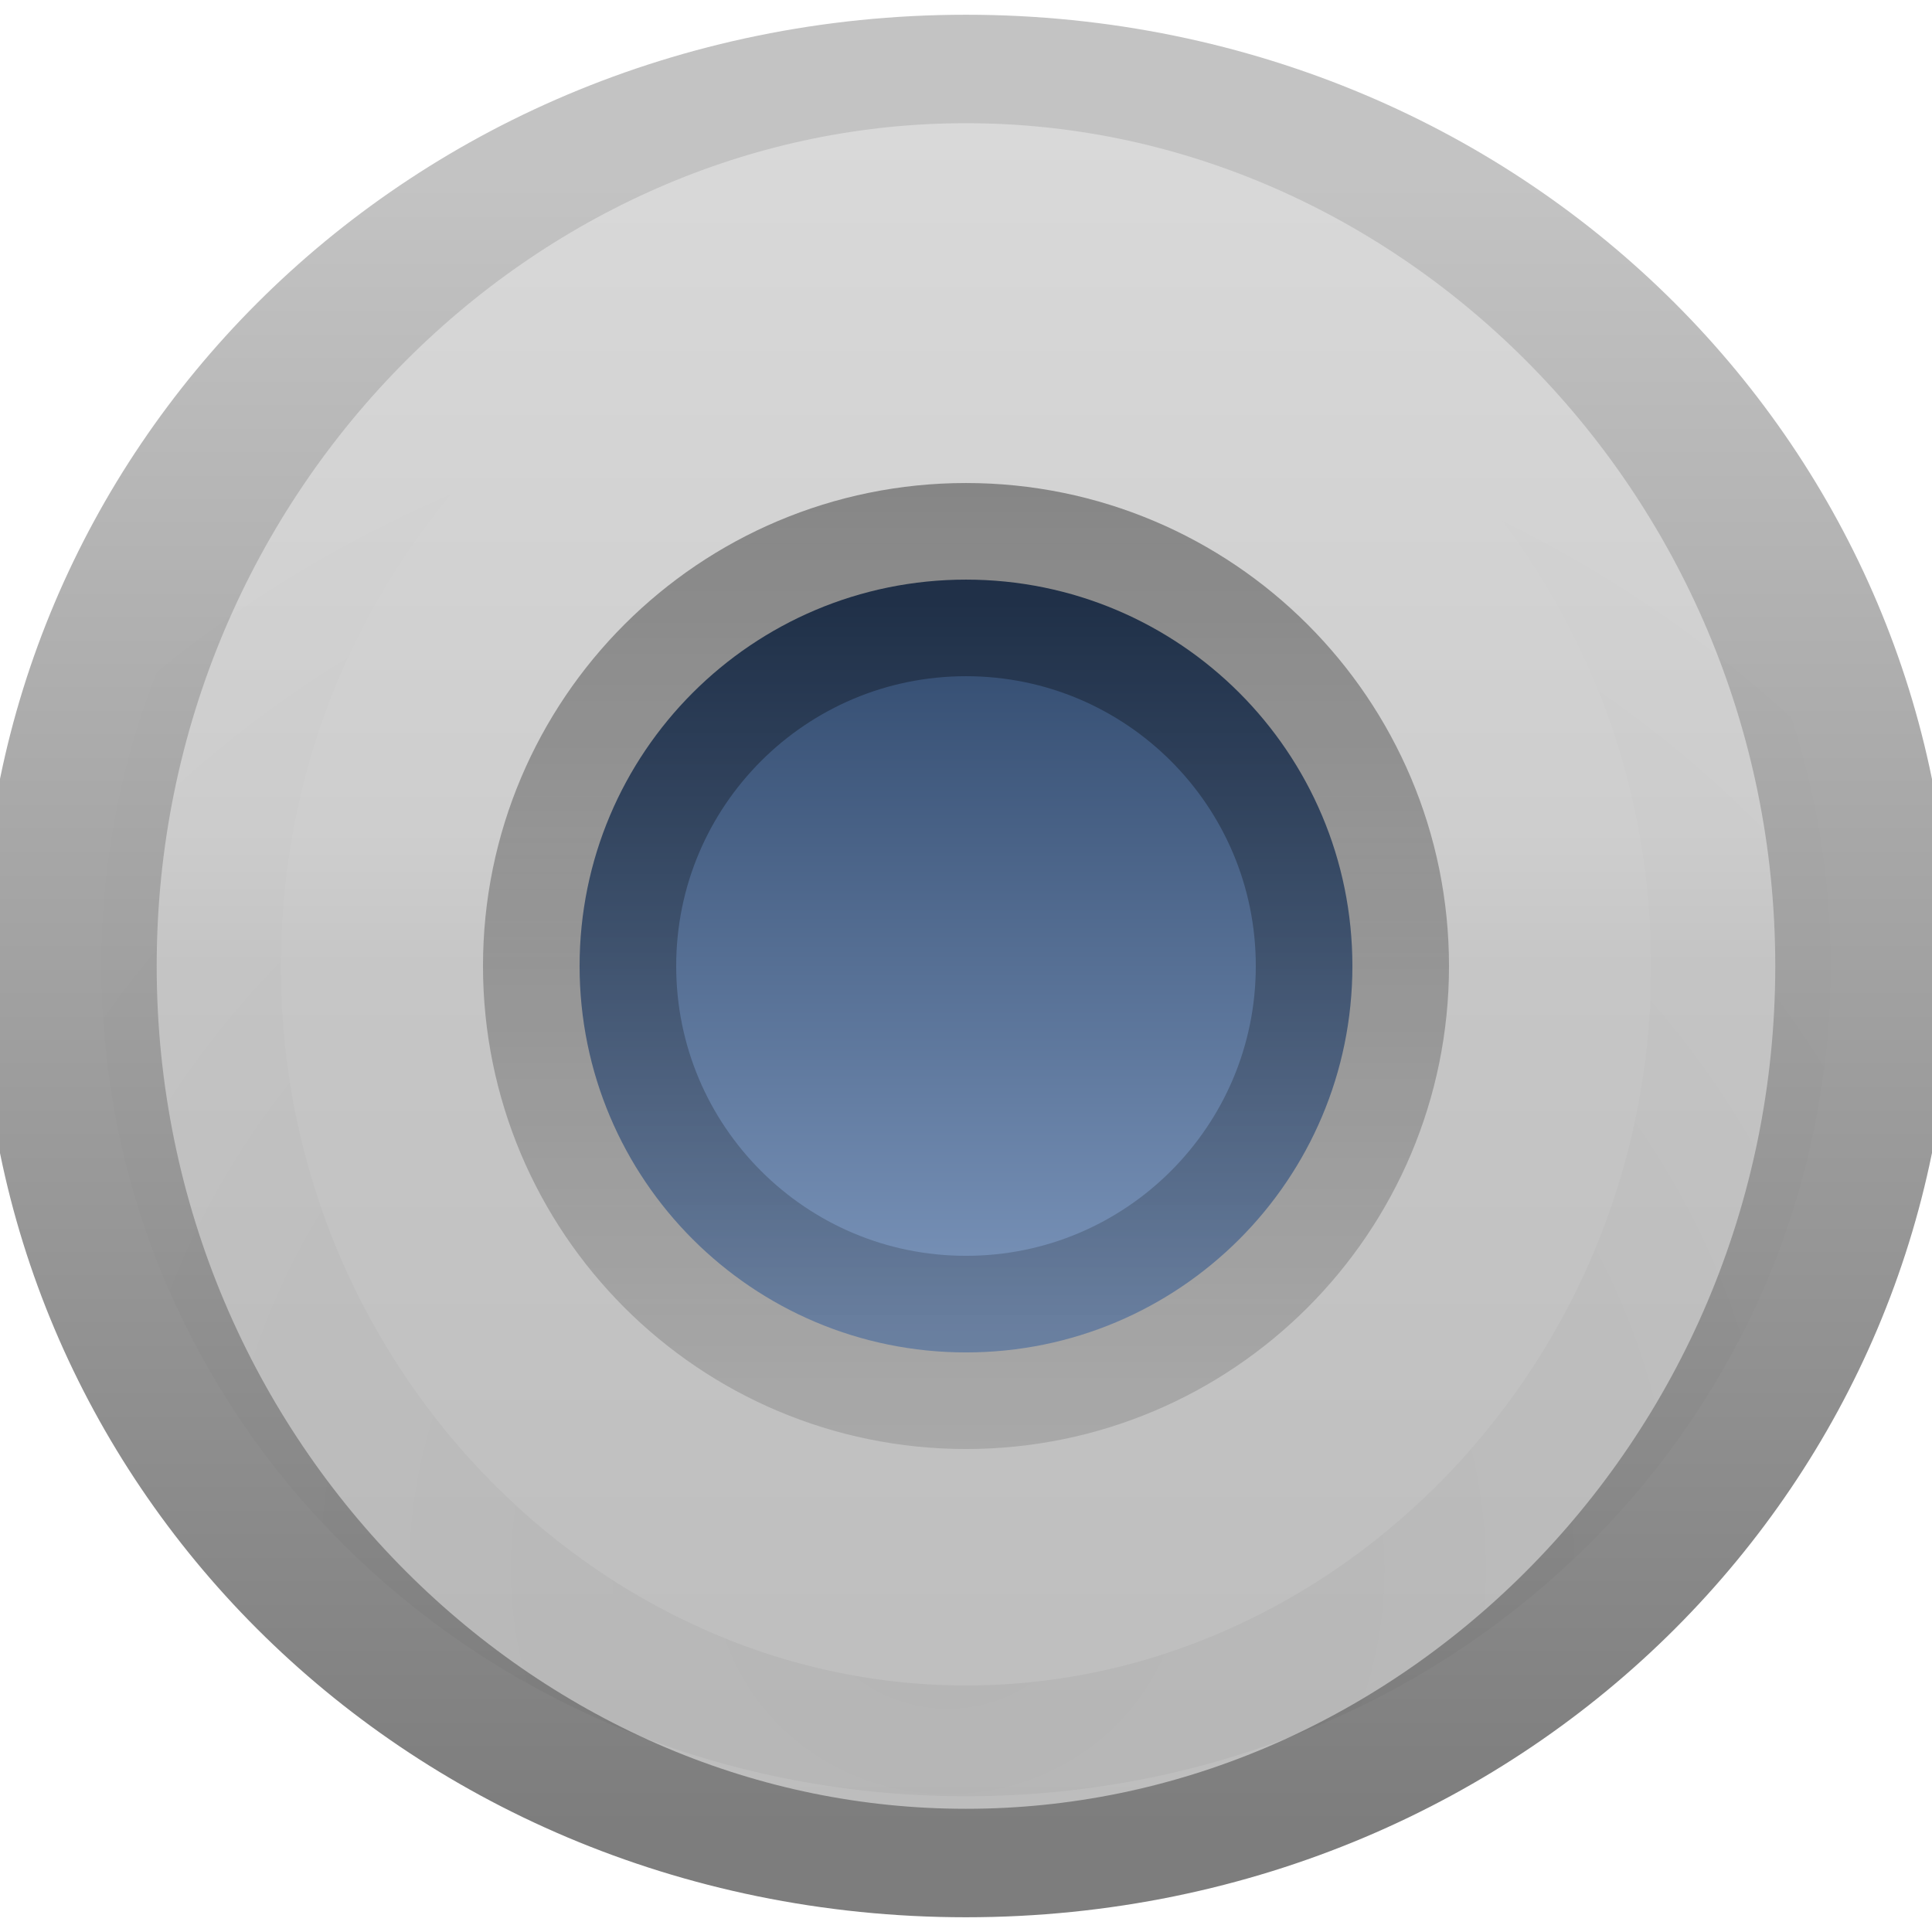
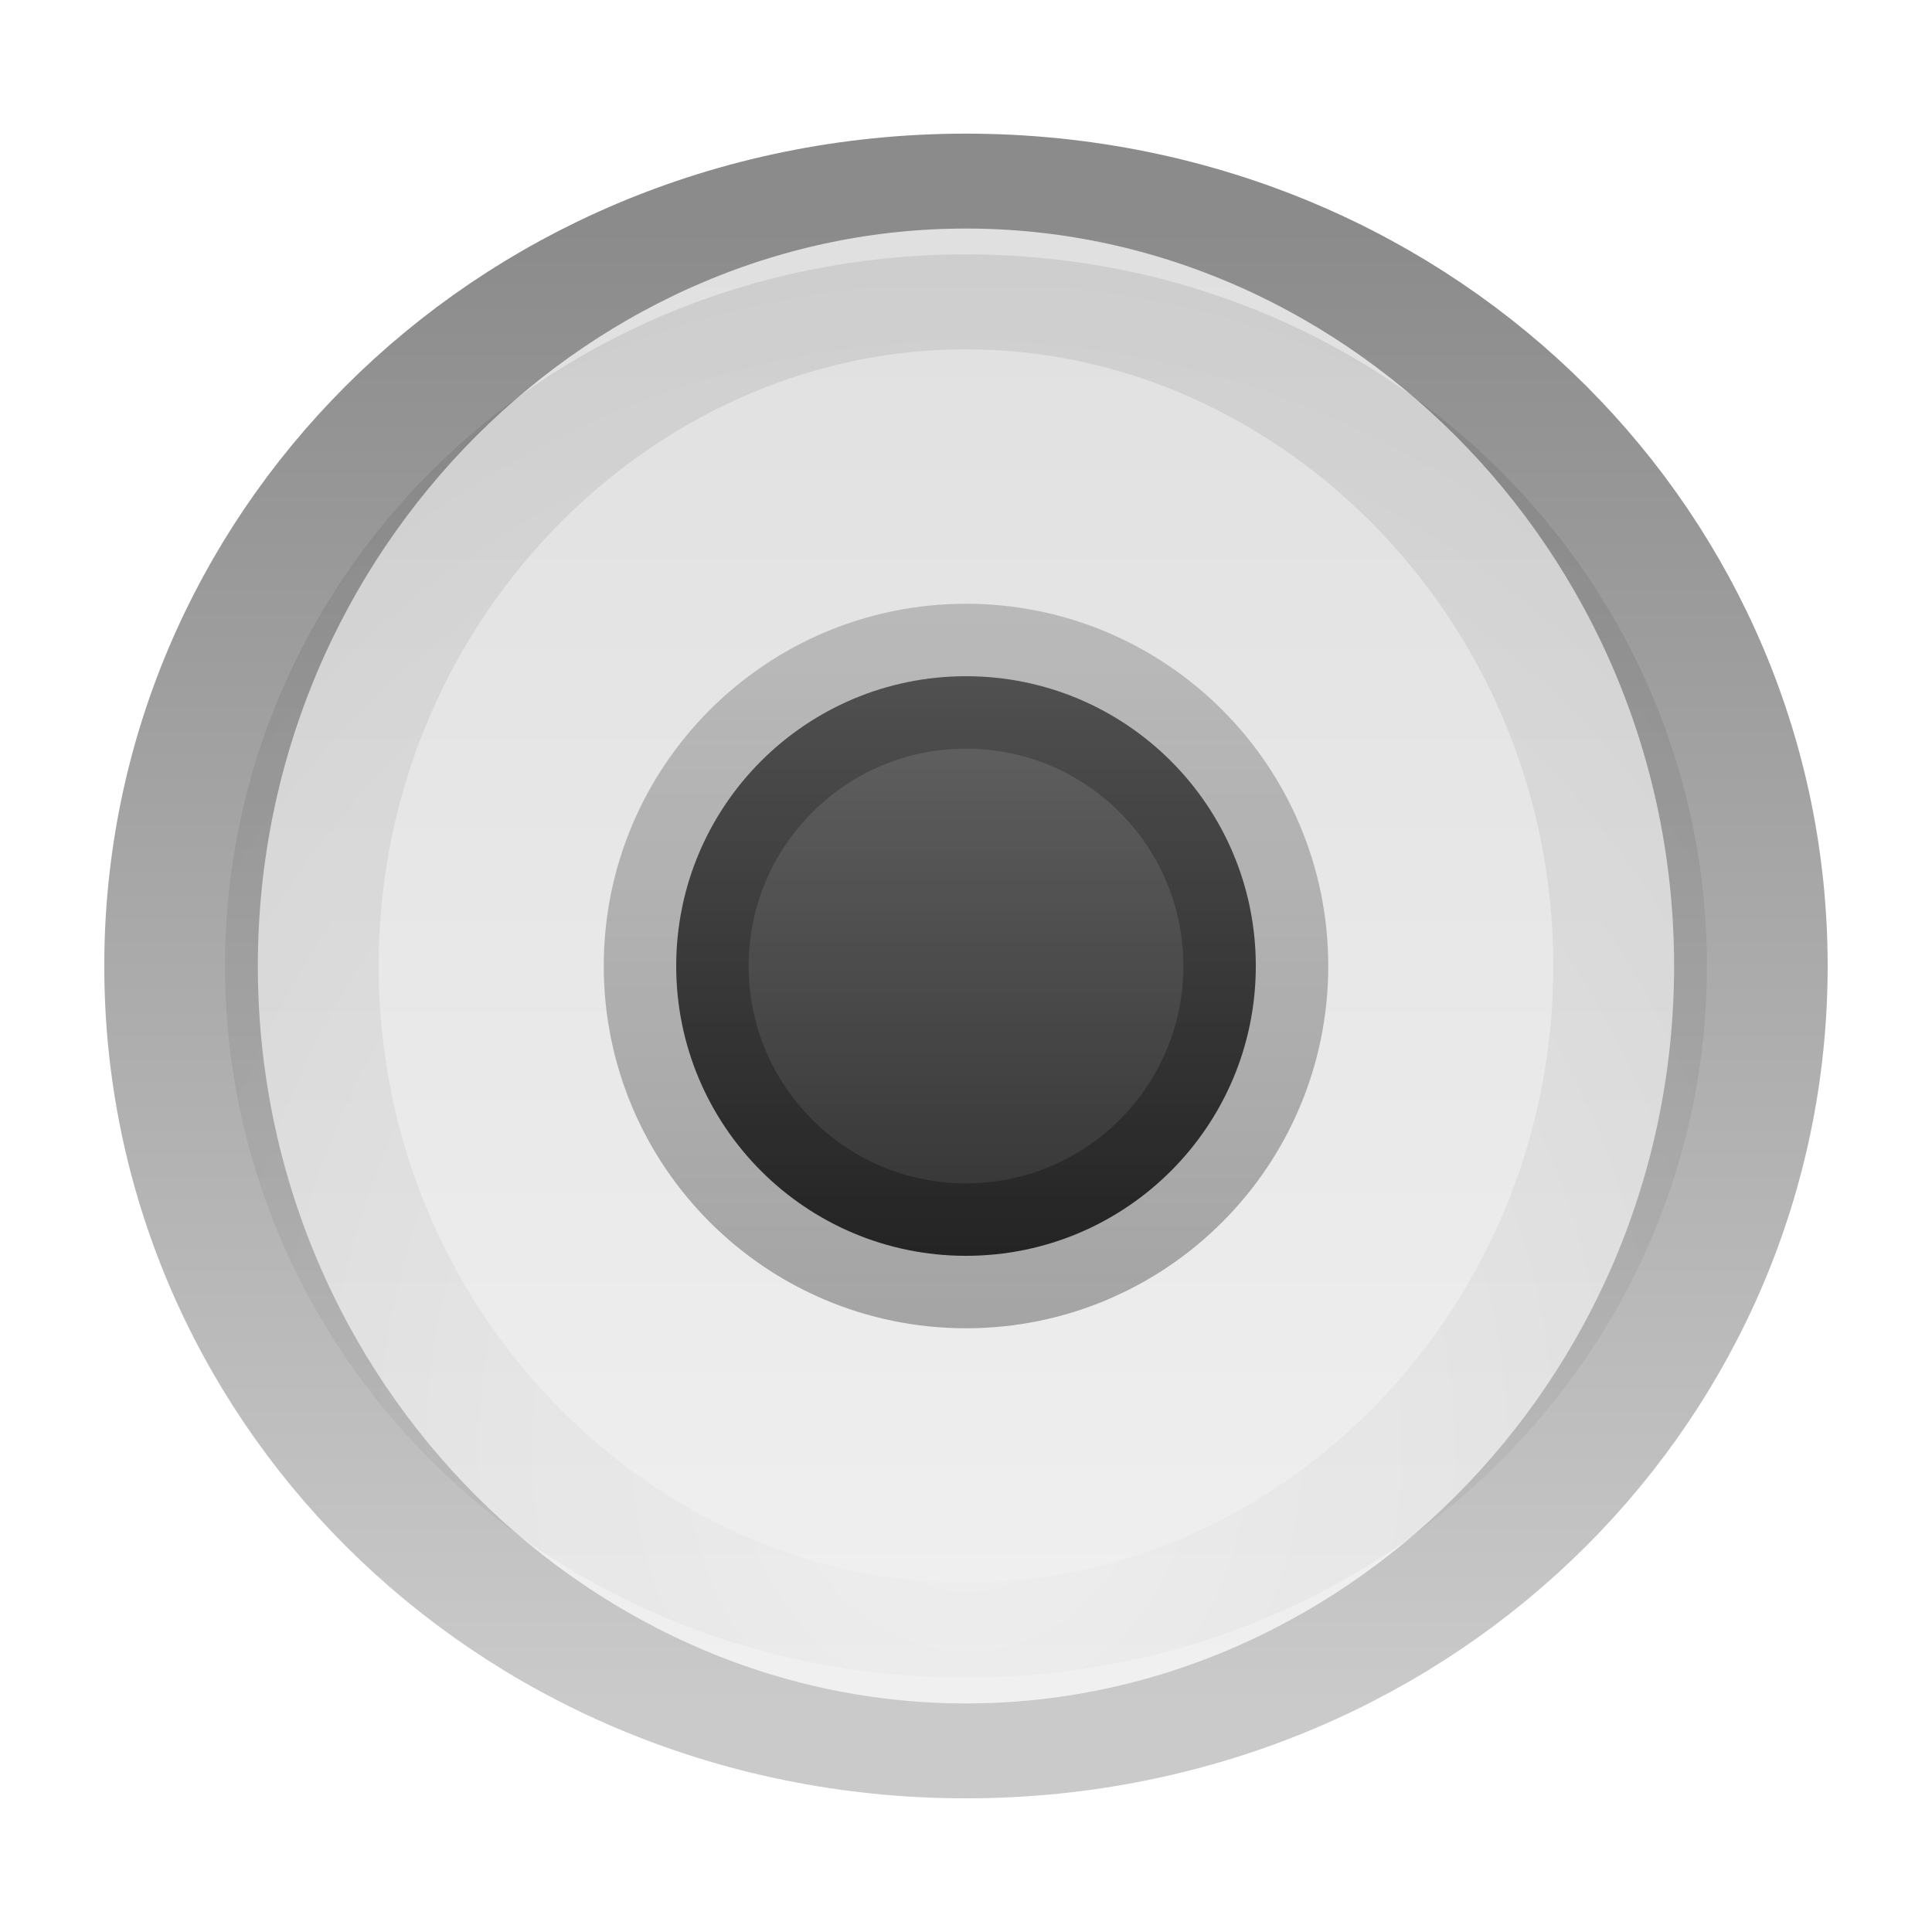
<svg xmlns="http://www.w3.org/2000/svg" xmlns:xlink="http://www.w3.org/1999/xlink" width="16" height="16" id="svg814" version="1.1">
  <defs id="defs816">
    <linearGradient xlink:href="#linearGradient10354-2" id="linearGradient8378" gradientUnits="userSpaceOnUse" gradientTransform="translate(-1609.993,-78.95843)" x1="1205.575" y1="-186.453" x2="1205.575" y2="-202.346" />
    <linearGradient id="linearGradient10354-2">
      <stop id="stop10356-2" offset="0" style="stop-color:#bcbfb8;stop-opacity:1" />
      <stop id="stop10358-2" offset="1" style="stop-color:#ffffff;stop-opacity:1" />
    </linearGradient>
    <linearGradient xlink:href="#linearGradient10332-5" id="linearGradient8380" gradientUnits="userSpaceOnUse" gradientTransform="matrix(0.8494121,0,0,0.8479429,-623.9841,-483.1639)" x1="260.925" y1="233.777" x2="260.925" y2="248.976" />
    <linearGradient id="linearGradient10332-5">
      <stop style="stop-color:#d3d7cf;stop-opacity:1" offset="0" id="stop10334-5" />
      <stop style="stop-color:#8f9985;stop-opacity:1" offset="1" id="stop10336-29" />
    </linearGradient>
    <linearGradient xlink:href="#linearGradient11577-0-5-0-2" id="linearGradient8358" gradientUnits="userSpaceOnUse" x1="662.534" y1="249.291" x2="662.534" y2="262.5" />
    <linearGradient id="linearGradient11577-0-5-0-2">
-       <stop id="stop11579-5-6-7-4" offset="0" style="stop-color:#f4f4f4;stop-opacity:1;" />
-       <stop id="stop11581-8-0-0-9" offset="1" style="stop-color:#e6e6e6;stop-opacity:1;" />
+       <stop id="stop11579-5-6-7-4" offset="0" style="stop-color:#f0f0f0;stop-opacity:1;" />
+       <stop id="stop11581-8-0-0-9" offset="1" style="stop-color:#e0e0e0;stop-opacity:1;" />
    </linearGradient>
    <linearGradient xlink:href="#linearGradient12415-4-1-5" id="linearGradient8360" gradientUnits="userSpaceOnUse" x1="664.27" y1="261.448" x2="664.27" y2="248.054" />
    <linearGradient id="linearGradient12415-4-1-5">
-       <stop id="stop12417-2-8-0" offset="0" style="stop-color:#878787;stop-opacity:1;" />
-       <stop id="stop12419-5-0-9" offset="1" style="stop-color:#d7d7d7;stop-opacity:1;" />
+       <stop id="stop12417-2-8-0" offset="0" style="stop-color:#8b8b8b;stop-opacity:1;" />
+       <stop id="stop12419-5-0-9" offset="1" style="stop-color:#cacaca;stop-opacity:1;" />
    </linearGradient>
    <linearGradient xlink:href="#linearGradient11623-4-5-4" id="linearGradient8362" gradientUnits="userSpaceOnUse" x1="661.046" y1="251.695" x2="661.046" y2="258.264" />
    <linearGradient id="linearGradient11623-4-5-4">
      <stop id="stop11625-5-6-0" offset="0" style="stop-color:#2e87e3;stop-opacity:1" />
      <stop id="stop11627-4-4-9" offset="1" style="stop-color:#76b0ec;stop-opacity:1" />
    </linearGradient>
    <linearGradient xlink:href="#linearGradient12387-1-5" id="linearGradient8364" gradientUnits="userSpaceOnUse" x1="662.261" y1="251.665" x2="662.261" y2="259.778" />
    <linearGradient id="linearGradient12387-1-5">
      <stop id="stop12389-7-2" offset="0" style="stop-color:#1b6fc5;stop-opacity:1;" />
      <stop id="stop12391-1-4" offset="1" style="stop-color:#145393;stop-opacity:1" />
    </linearGradient>
    <linearGradient xlink:href="#linearGradient11553-0-7-9" id="linearGradient8366" gradientUnits="userSpaceOnUse" x1="660.161" y1="246.696" x2="660.274" y2="260.705" />
    <linearGradient id="linearGradient11553-0-7-9">
      <stop id="stop11555-5-9-8" offset="0" style="stop-color:#ffffff;stop-opacity:1;" />
      <stop id="stop11557-1-9-0" offset="1" style="stop-color:#ffffff;stop-opacity:0;" />
    </linearGradient>
    <radialGradient xlink:href="#linearGradient12405-7" id="radialGradient8368" gradientUnits="userSpaceOnUse" gradientTransform="matrix(1.468554,0,0,2.282094,-309.6513,-324.3594)" cx="660.866" cy="251.413" fx="660.866" fy="251.413" r="5.029" />
    <linearGradient id="linearGradient12405-7">
      <stop id="stop12407-9" offset="0" style="stop-color:#000000;stop-opacity:0;" />
      <stop id="stop12409-7" offset="1" style="stop-color:#000000;stop-opacity:0.643;" />
    </linearGradient>
    <radialGradient xlink:href="#linearGradient12692-5-0" id="radialGradient8370" gradientUnits="userSpaceOnUse" gradientTransform="matrix(2.414389,0,0,1.72137,-937.7666,-194.0944)" cx="663.019" cy="269.828" fx="663.019" fy="269.828" r="2.386" />
    <linearGradient id="linearGradient12692-5-0">
      <stop id="stop12694-4-1" offset="0" style="stop-color:#ffffff;stop-opacity:1;" />
      <stop id="stop12696-5-2" offset="1" style="stop-color:#ffffff;stop-opacity:0;" />
    </linearGradient>
    <radialGradient r="2.386" fy="269.828" fx="663.019" cy="269.828" cx="663.019" gradientTransform="matrix(2.414389,0,0,1.72137,-937.7666,-194.0944)" gradientUnits="userSpaceOnUse" id="radialGradient5029" xlink:href="#linearGradient12692-5-0" />
    <linearGradient xlink:href="#linearGradient11577-0-5-0-2" id="linearGradient3027" gradientUnits="userSpaceOnUse" x1="662.534" y1="249.291" x2="662.534" y2="262.5" />
    <linearGradient xlink:href="#linearGradient12415-4-1-5" id="linearGradient3029" gradientUnits="userSpaceOnUse" x1="664.27" y1="261.448" x2="664.27" y2="248.054" />
    <radialGradient xlink:href="#linearGradient12405-7" id="radialGradient3031" gradientUnits="userSpaceOnUse" gradientTransform="matrix(1.468554,0,0,2.282094,-309.6513,-324.3594)" cx="660.866" cy="251.413" fx="660.866" fy="251.413" r="5.029" />
    <linearGradient xlink:href="#linearGradient12415-4-1-5" id="linearGradient3803" gradientUnits="userSpaceOnUse" x1="664.002" y1="261.94" x2="664.002" y2="248.194" />
    <linearGradient xlink:href="#linearGradient11577-0-5-0-2" id="linearGradient3805" gradientUnits="userSpaceOnUse" x1="662.182" y1="247.212" x2="662.182" y2="260.958" />
    <linearGradient xlink:href="#linearGradient11577-0-5-0-2" id="linearGradient3032" gradientUnits="userSpaceOnUse" x1="662.182" y1="247.212" x2="662.182" y2="260.958" />
    <linearGradient xlink:href="#linearGradient12415-4-1-5" id="linearGradient3034" gradientUnits="userSpaceOnUse" x1="664.002" y1="261.94" x2="664.002" y2="248.194" />
    <radialGradient xlink:href="#linearGradient12405-7" id="radialGradient3036" gradientUnits="userSpaceOnUse" gradientTransform="matrix(1.466735,-1.2515703e-6,8.5691457e-7,2.636951,-308.5143,-416.3396)" cx="660.98" cy="252.603" fx="660.98" fy="252.603" r="5.029" />
    <linearGradient xlink:href="#linearGradient11577-0-5-0-2" id="linearGradient3035" gradientUnits="userSpaceOnUse" x1="660.968" y1="248.334" x2="660.968" y2="261.8" />
    <linearGradient xlink:href="#linearGradient3841" id="linearGradient3847" x1="7.167" y1="12.833" x2="7.167" y2="1.167" gradientUnits="userSpaceOnUse" />
    <linearGradient id="linearGradient3841">
-       <stop style="stop-color:#30496d;stop-opacity:1;" offset="0" id="stop3843" />
-       <stop style="stop-color:#7c96bc;stop-opacity:1;" offset="1" id="stop3845" />
+       <stop style="stop-color:#000000;stop-opacity:1;" offset="0" id="stop3843" />
+       <stop style="stop-color:#000000;stop-opacity:0.348;" offset="1" id="stop3845" />
    </linearGradient>
    <linearGradient xlink:href="#linearGradient3849" id="linearGradient3855" x1="9.667" y1="12.833" x2="9.667" y2="1.167" gradientUnits="userSpaceOnUse" />
    <linearGradient id="linearGradient3849">
      <stop style="stop-color:#000000;stop-opacity:0.652;" offset="0" id="stop3851" />
      <stop style="stop-color:#000000;stop-opacity:0.184;" offset="1" id="stop3853" />
    </linearGradient>
-     <linearGradient y2="5.125" x2="7.375" y1="8.875" x1="7.375" gradientUnits="userSpaceOnUse" id="linearGradient3076" xlink:href="#linearGradient3841" />
-     <linearGradient y2="4.143" x2="9.429" y1="9.857" x1="9.429" gradientUnits="userSpaceOnUse" id="linearGradient3078" xlink:href="#linearGradient3849" />
-     <linearGradient xlink:href="#linearGradient3800" id="linearGradient3798" gradientUnits="userSpaceOnUse" x1="662.355" y1="247.212" x2="662.355" y2="262.922" />
-     <linearGradient id="linearGradient3800">
-       <stop style="stop-color:#c2c2c2;stop-opacity:1;" offset="0" id="stop3802" />
-       <stop id="stop3804" offset="0.5" style="stop-color:#cfcfcf;stop-opacity:1;" />
-       <stop id="stop3806" offset="0.571" style="stop-color:#dadada;stop-opacity:1;" />
-       <stop style="stop-color:#e2e2e2;stop-opacity:1;" offset="1" id="stop3808" />
-     </linearGradient>
-     <linearGradient xlink:href="#linearGradient12415-4-1-5-3" id="linearGradient3810" gradientUnits="userSpaceOnUse" x1="664.27" y1="261.448" x2="664.27" y2="248.054" />
-     <linearGradient id="linearGradient12415-4-1-5-3">
-       <stop id="stop12417-2-8-0-0" offset="0" style="stop-color:#a0a0a0;stop-opacity:1;" />
-       <stop id="stop12419-5-0-9-6" offset="1" style="stop-color:#8c8c8c;stop-opacity:1;" />
-     </linearGradient>
-     <linearGradient y2="262.922" x2="662.355" y1="247.212" x1="662.355" gradientUnits="userSpaceOnUse" id="linearGradient3060" xlink:href="#linearGradient3800" />
-     <linearGradient y2="248.054" x2="664.27" y1="261.448" x1="664.27" gradientUnits="userSpaceOnUse" id="linearGradient3062" xlink:href="#linearGradient12415-4-1-5-3" />
-     <radialGradient xlink:href="#linearGradient12405-7-3" id="radialGradient3812" gradientUnits="userSpaceOnUse" gradientTransform="matrix(1.468554,0,0,2.282094,-309.6513,-324.3594)" cx="660.866" cy="251.413" fx="660.866" fy="251.413" r="5.029" />
-     <linearGradient id="linearGradient12405-7-3">
-       <stop id="stop12407-9-1" offset="0" style="stop-color:#000000;stop-opacity:0.392;" />
-       <stop id="stop12409-7-8" offset="1" style="stop-color:#000000;stop-opacity:0;" />
-     </linearGradient>
-     <radialGradient r="5.029" fy="251.413" fx="660.866" cy="251.413" cx="660.866" gradientTransform="matrix(1.468554,0,0,2.282094,-309.6513,-324.3594)" gradientUnits="userSpaceOnUse" id="radialGradient3079" xlink:href="#linearGradient12405-7-3" />
-     <linearGradient xlink:href="#linearGradient3800-0" id="linearGradient3798-7" gradientUnits="userSpaceOnUse" x1="662.355" y1="247.212" x2="662.355" y2="262.922" />
-     <linearGradient id="linearGradient3800-0">
-       <stop style="stop-color:#bcbcbc;stop-opacity:1;" offset="0" id="stop3802-1" />
-       <stop id="stop3804-5" offset="0.5" style="stop-color:#c6c6c6;stop-opacity:1;" />
-       <stop id="stop3806-4" offset="0.571" style="stop-color:#cecece;stop-opacity:1;" />
-       <stop style="stop-color:#dbdbdb;stop-opacity:1;" offset="1" id="stop3808-1" />
-     </linearGradient>
-     <linearGradient xlink:href="#linearGradient12415-4-1-5-5" id="linearGradient3810-7" gradientUnits="userSpaceOnUse" x1="664.27" y1="261.448" x2="664.27" y2="248.054" />
-     <linearGradient id="linearGradient12415-4-1-5-5">
-       <stop id="stop12417-2-8-0-9" offset="0" style="stop-color:#c3c3c3;stop-opacity:1;" />
-       <stop id="stop12419-5-0-9-8" offset="1" style="stop-color:#7d7d7d;stop-opacity:1;" />
-     </linearGradient>
-     <radialGradient xlink:href="#linearGradient12405-7-5" id="radialGradient3812-3" gradientUnits="userSpaceOnUse" gradientTransform="matrix(1.468554,0,0,2.282094,-309.6513,-324.3594)" cx="660.866" cy="251.413" fx="660.866" fy="251.413" r="5.029" />
-     <linearGradient id="linearGradient12405-7-5">
-       <stop id="stop12407-9-2" offset="0" style="stop-color:#000000;stop-opacity:0.392;" />
-       <stop id="stop12409-7-4" offset="1" style="stop-color:#000000;stop-opacity:0;" />
-     </linearGradient>
-     <linearGradient y2="262.922" x2="662.355" y1="247.212" x1="662.355" gradientUnits="userSpaceOnUse" id="linearGradient3064" xlink:href="#linearGradient3800-0" />
-     <linearGradient y2="248.054" x2="664.27" y1="261.448" x1="664.27" gradientUnits="userSpaceOnUse" id="linearGradient3066" xlink:href="#linearGradient12415-4-1-5-5" />
+     <linearGradient y2="1.167" x2="7.167" y1="12.833" x1="7.167" gradientUnits="userSpaceOnUse" id="linearGradient3076" xlink:href="#linearGradient3841" />
+     <linearGradient y2="1.167" x2="9.667" y1="12.833" x1="9.667" gradientUnits="userSpaceOnUse" id="linearGradient3078" xlink:href="#linearGradient3849" />
  </defs>
  <g id="layer1" transform="translate(0,-1036.362)">
    <g transform="translate(-1031,770.3622)" id="g6305" style="display:inline;enable-background:new">
-       <path transform="matrix(1.647935,0,0,-1.018479,-50.2325,533.7803)" d="m 665.476,255.067 a 4.508,7.294 0 1 1 -9.016,0 4.508,7.294 0 1 1 9.016,0 z" id="path6307" style="color:#000000;fill:url(#linearGradient3064);fill-opacity:1;fill-rule:nonzero;stroke:url(#linearGradient3066);stroke-width:0.882;stroke-linecap:square;stroke-linejoin:round;stroke-miterlimit:4;stroke-opacity:1;stroke-dasharray:none;stroke-dashoffset:100;marker:none;visibility:visible;display:inline;overflow:visible;enable-background:new" />
-       <path style="opacity:0.13;fill:none;stroke:url(#radialGradient3812-3);stroke-width:1.043;stroke-linecap:square;stroke-linejoin:round;stroke-miterlimit:4;stroke-opacity:1;stroke-dasharray:none;stroke-dashoffset:100;display:inline;enable-background:new" id="path6313" d="m 665.476,255.067 a 4.508,7.294 0 1 1 -9.016,0 4.508,7.294 0 1 1 9.016,0 z" transform="matrix(1.423457,0,0,-0.8797443,98.14048,498.3936)" />
-       <path style="fill:url(#linearGradient3076);fill-opacity:1;stroke:url(#linearGradient3078);stroke-width:1;stroke-miterlimit:4;stroke-opacity:0.588;stroke-dasharray:none" id="path3839" d="M 10,7 C 10,8.105 9.105,9 8,9 6.895,9 6,8.105 6,7 6,5.895 6.895,5 8,5 c 1.105,0 2,0.895 2,2 z" transform="matrix(1.6,0,0,-1.6,1026.2,285.2)" />
+       <path transform="matrix(1.441943,0,0,-0.8911694,85.92155,501.3077)" d="m 665.476,255.067 c 0,4.028 -2.018,7.294 -4.508,7.294 -2.49,0 -4.508,-3.266 -4.508,-7.294 0,-4.028 2.018,-7.294 4.508,-7.294 2.49,0 4.508,3.266 4.508,7.294 z" id="path6307" style="color:#000000;fill:url(#linearGradient3035);fill-opacity:1;fill-rule:nonzero;stroke:url(#linearGradient3034);stroke-width:0.882;stroke-linecap:square;stroke-linejoin:round;stroke-miterlimit:4;stroke-opacity:1;stroke-dasharray:none;stroke-dashoffset:100;marker:none;visibility:visible;display:inline;overflow:visible;enable-background:new" />
+       <path style="opacity:0.13;fill:none;stroke:url(#radialGradient3036);stroke-width:1.043;stroke-linecap:square;stroke-linejoin:round;stroke-miterlimit:4;stroke-opacity:1;stroke-dasharray:none;stroke-dashoffset:100" id="path6313" d="m 665.476,255.067 c 0,4.028 -2.018,7.294 -4.508,7.294 -2.49,0 -4.508,-3.266 -4.508,-7.294 0,-4.028 2.018,-7.294 4.508,-7.294 2.49,0 4.508,3.266 4.508,7.294 z" transform="matrix(1.220106,0,0,-0.7540666,232.5488,466.3374)" />
+       <path style="fill:url(#linearGradient3076);fill-opacity:1;stroke:url(#linearGradient3078);stroke-width:1;stroke-miterlimit:4;stroke-opacity:0.588;stroke-dasharray:none" id="path3839" d="M 10,7 C 10,8.105 9.105,9 8,9 6.895,9 6,8.105 6,7 6,5.895 6.895,5 8,5 c 1.105,0 2,0.895 2,2 z" transform="matrix(1.2,0,0,1.2,1029.4,265.6)" />
    </g>
  </g>
</svg>
